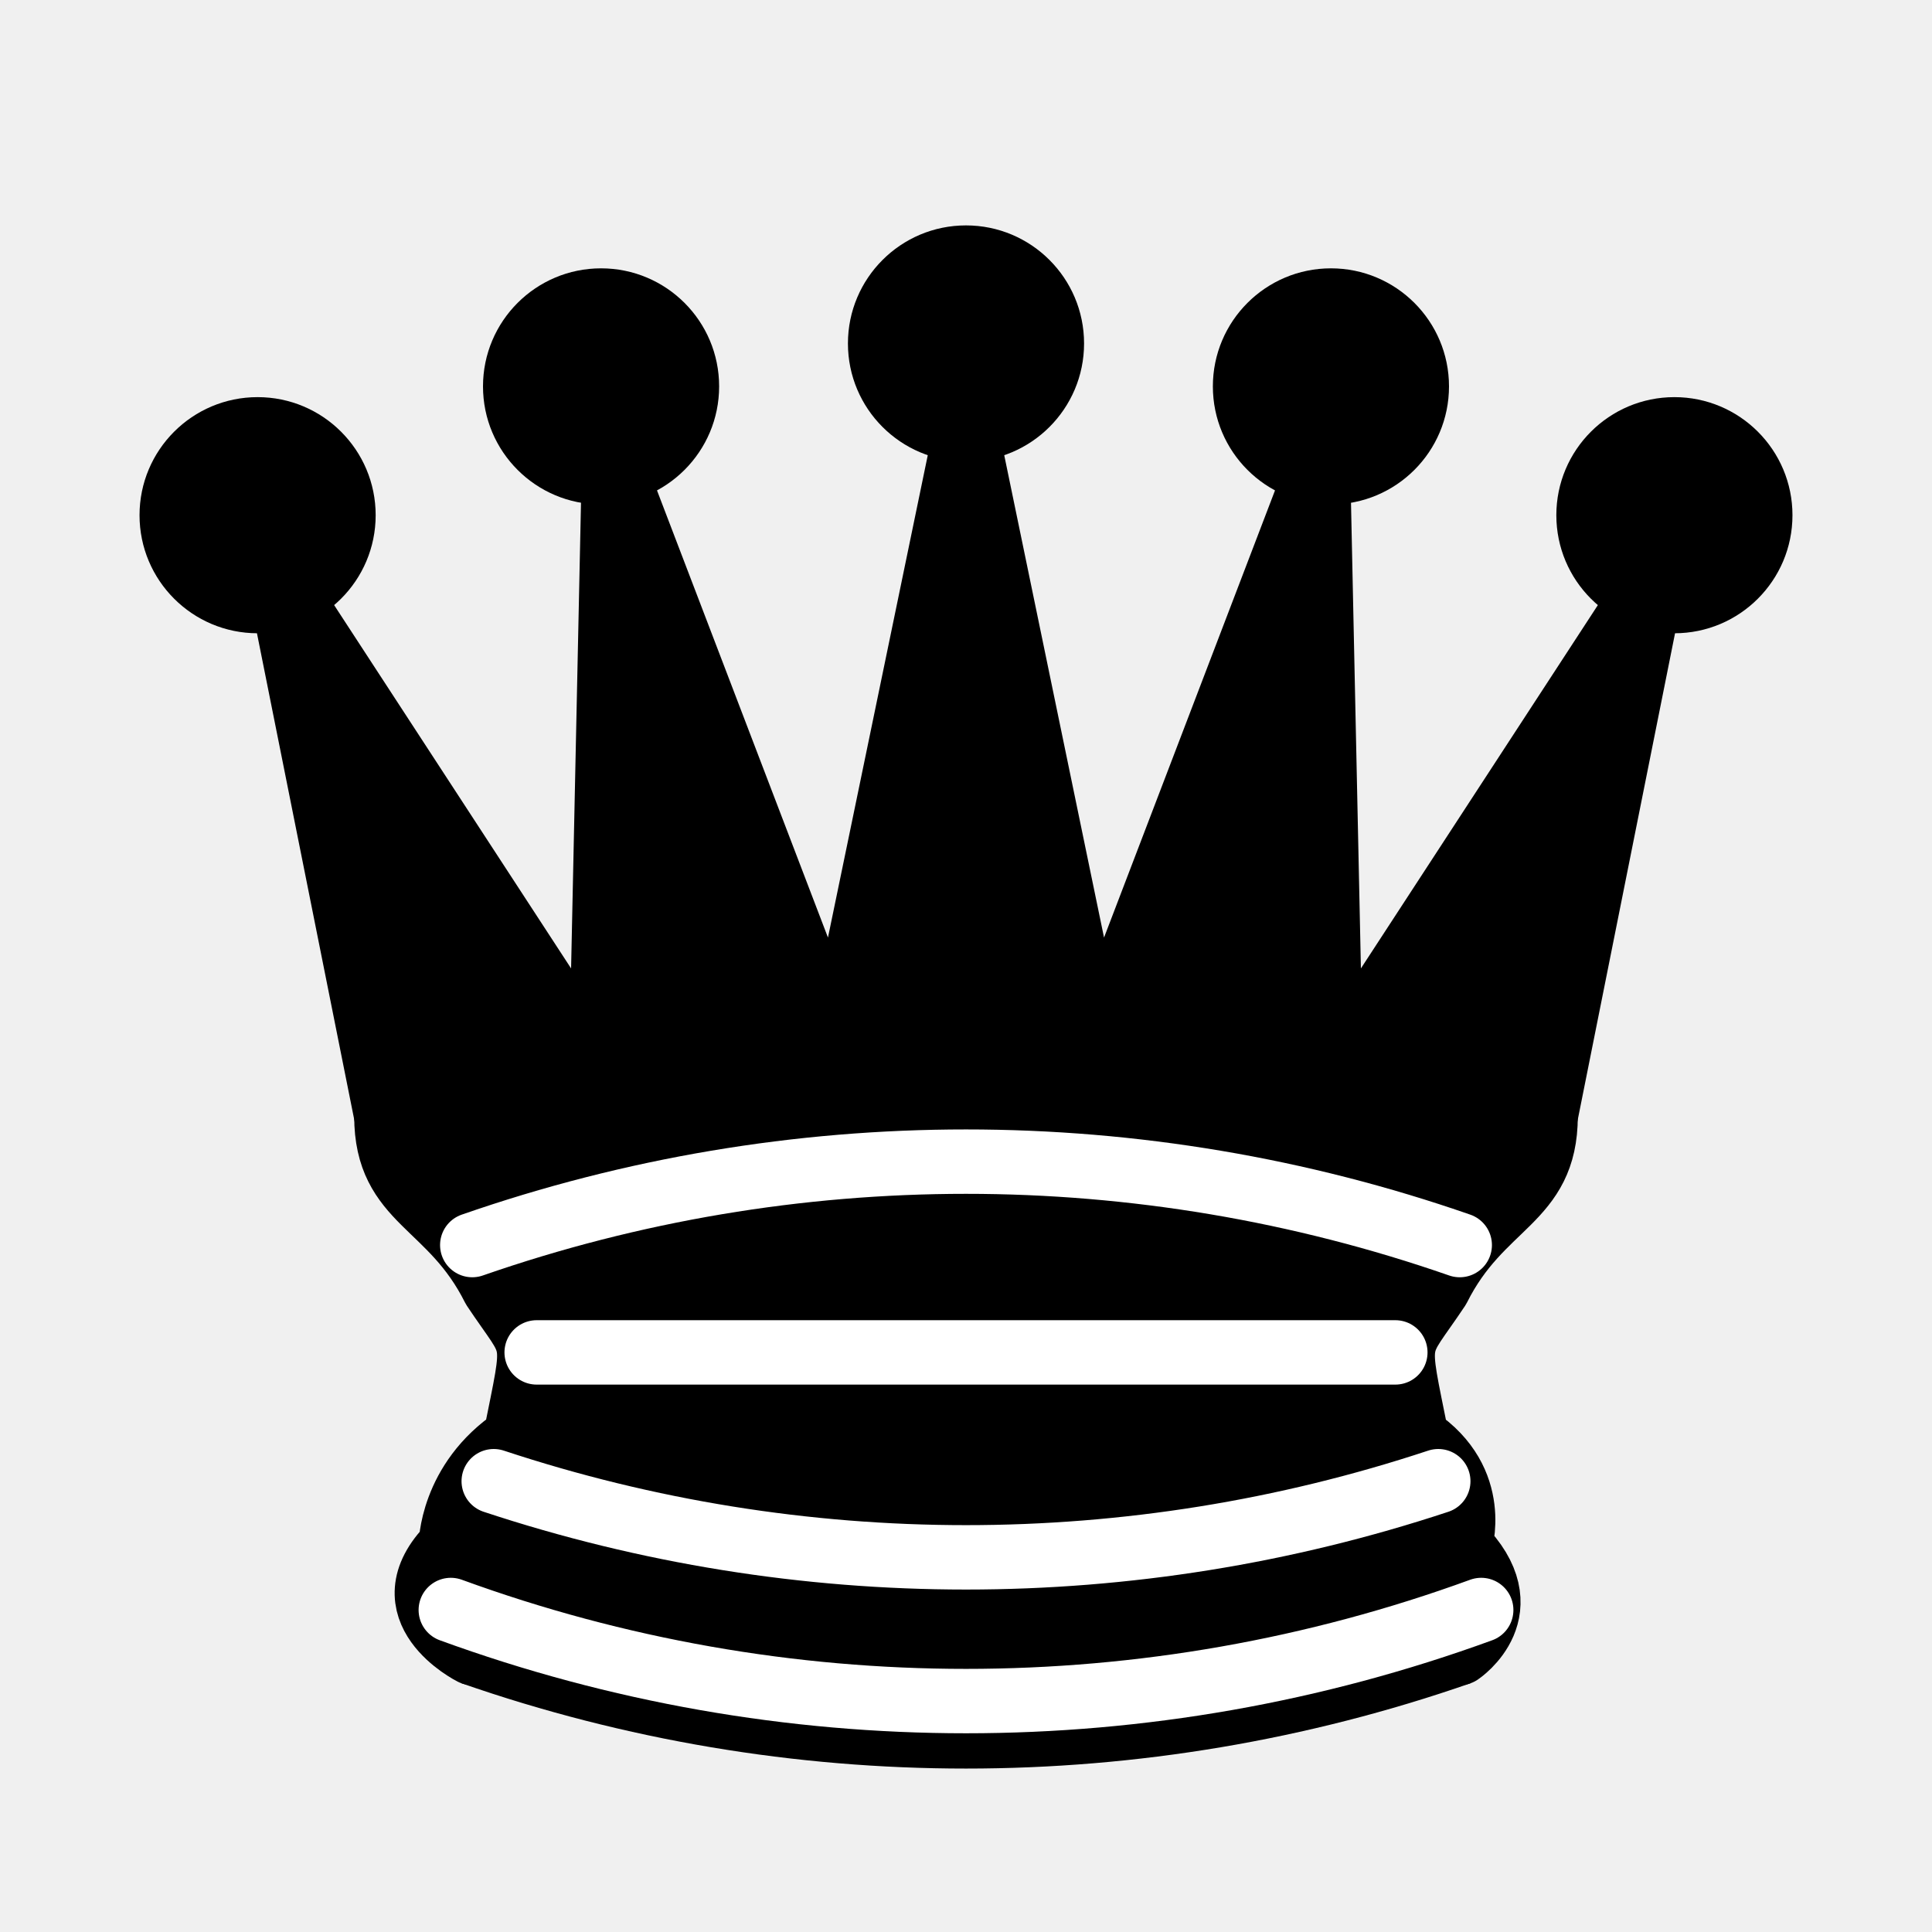
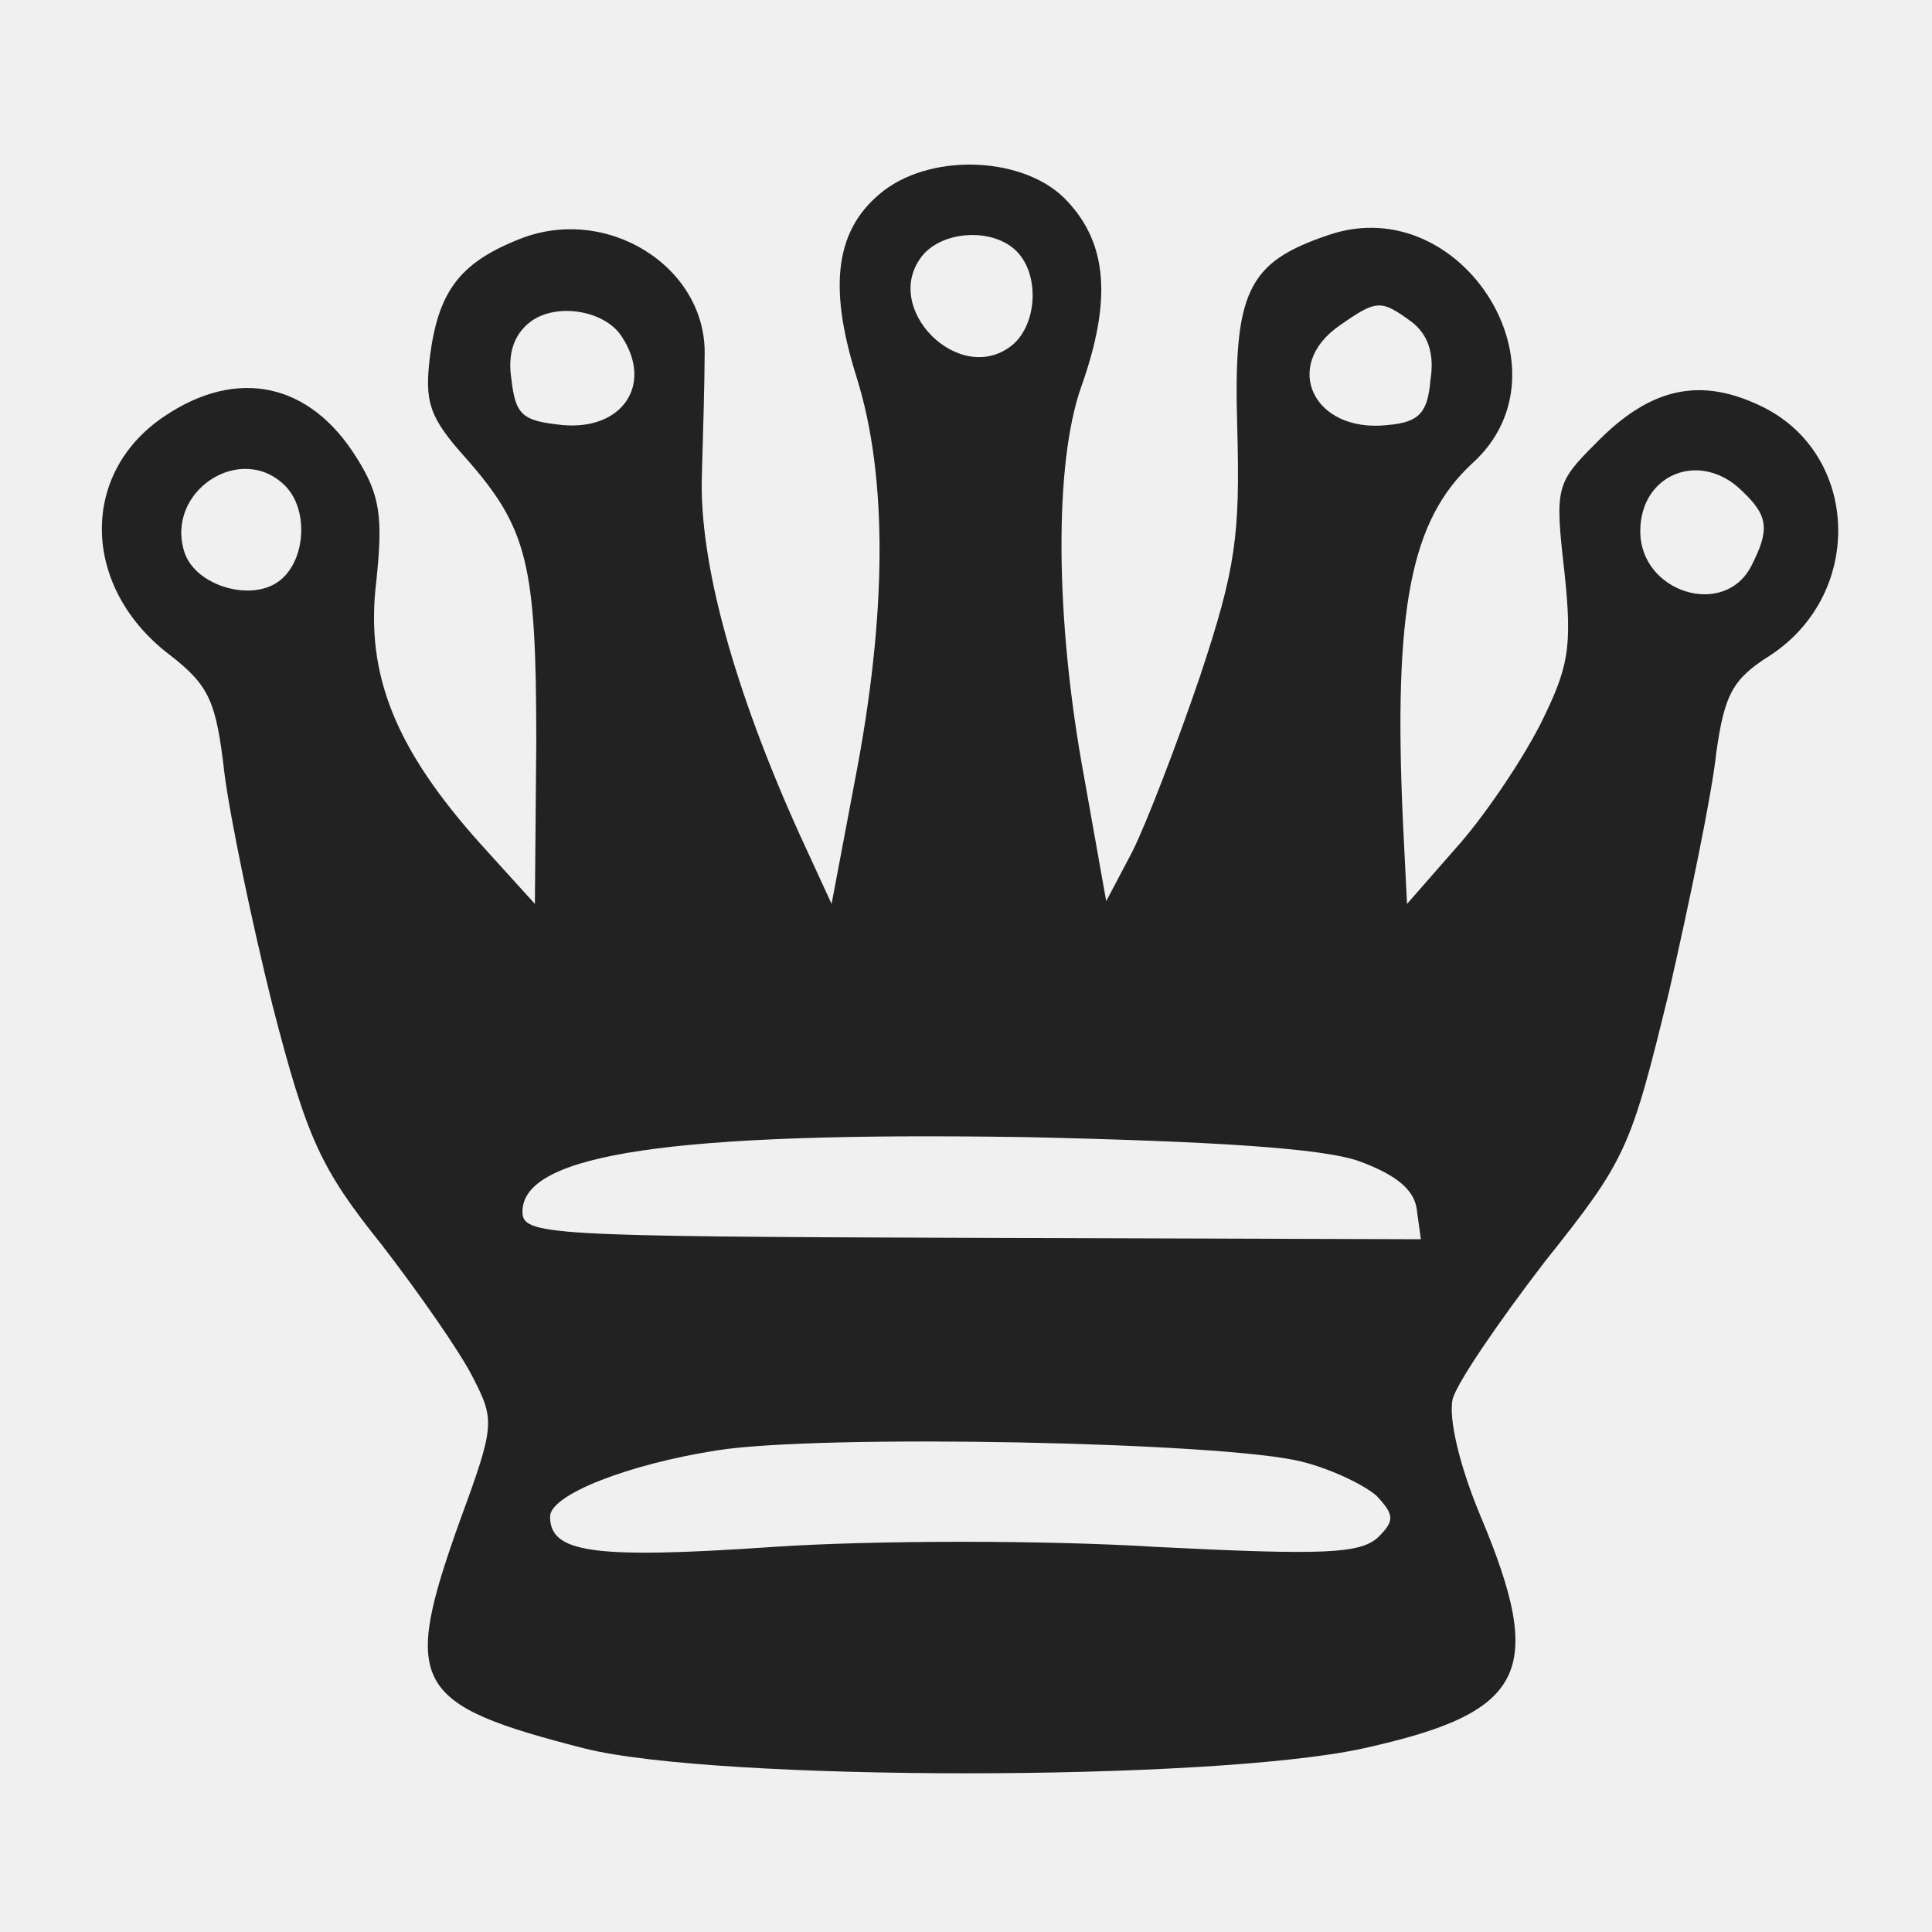
- <svg xmlns="http://www.w3.org/2000/svg" viewBox="0 0 45 45">
-   <g fill="0" fill-rule="evenodd" stroke="#000" stroke-width="1.5" stroke-linecap="round" stroke-linejoin="round">
-     <g fill="#000" stroke="none">
-       <circle cx="6" cy="12" r="2.75" />
-       <circle cx="14" cy="9" r="2.75" />
-       <circle cx="22.5" cy="8" r="2.75" />
-       <circle cx="31" cy="9" r="2.75" />
-       <circle cx="39" cy="12" r="2.75" />
-     </g>
-     <path d="M9 26c8.5-1.5 21-1.5 27 0l2.5-12.5L31 25l-.3-14.1-5.2 13.6-3-14.5-3 14.5-5.2-13.6L14 25 6.5 13.5 9 26z" stroke-linecap="butt" />
-     <path d="M9 26c0 2 1.5 2 2.5 4 1 1.5 1 1 .5 3.5-1.5 1-1.5 2.5-1.5 2.5-1.5 1.5.5 2.5.5 2.5 6.5 1 16.5 1 23 0 0 0 1.5-1 0-2.5 0 0 .5-1.5-1-2.5-.5-2.5-.5-2 .5-3.5 1-2 2.5-2 2.5-4-8.5-1.5-18.5-1.5-27 0z" stroke-linecap="butt" />
-     <path d="M11 38.5a35 35 1 0023 0" fill="none" stroke-linecap="butt" />
-     <path d="M11 29a35 35 1 0123 0m-21.5 2.5h20m-21 3a35 35 1 0022 0m-23 3a35 35 1 0024 0" fill="none" stroke="#fff" />
-   </g>
+ <svg xmlns="http://www.w3.org/2000/svg" width="140" height="140" viewBox="0 0 140 140">
+   <path fill="#222" d="M64.061 13.8c-3.5 2.7-4.101 6.8-2 13.5 2.3 7.3 2.199 17.3-.101 29.2l-1.7 9-2.3-5c-4.8-10.6-7.3-19.8-7.1-26 .1-3.3.2-7.2.2-8.7.199-6.5-7.2-11.1-13.601-8.4-4.2 1.7-5.7 3.8-6.3 8.4-.4 3.3-.1 4.4 2.6 7.4 4.5 5.1 5.101 7.7 5.101 20.6l-.1 11.7-3.899-4.3c-6.2-6.9-8.4-12.3-7.601-19 .5-4.7.301-6.3-1.399-9-3.4-5.5-8.7-6.6-14-3-6.2 4.2-5.9 12.5.5 17.3 2.8 2.2 3.3 3.3 3.899 8.5.4 3.2 2 10.9 3.5 16.9 2.5 9.699 3.5 11.8 7.9 17.3 2.7 3.5 5.7 7.8 6.6 9.6 1.601 3.101 1.601 3.5-.899 10.3-4.3 12-3.5 13.4 9 16.601 9.6 2.399 45.399 2.399 56.399 0 11.8-2.601 13.3-5.5 8.5-16.9-1.5-3.6-2.3-7-2-8.399.3-1.2 3.4-5.7 6.7-10 5.9-7.4 6.2-8.101 9-19.601 1.5-6.6 3.1-14.3 3.4-17.2.6-4.3 1.199-5.4 3.899-7.1 6.9-4.5 6.5-14.7-.7-18.1-4.399-2.1-8-1.3-11.899 2.7-2.9 2.9-3 3.2-2.3 9.3.6 5.6.3 7-1.801 11.2-1.399 2.7-4.1 6.7-6.1 8.9l-3.5 4-.3-6c-.7-15.5.6-21.8 5-25.9 7.5-6.7-.7-19.8-10.3-16.6-6 2-7 4.1-6.7 14.1.2 7.7-.101 10.1-2.7 17.9-1.7 5-3.9 10.7-4.9 12.7l-1.899 3.6-1.601-9C76.46 45 76.36 33.6 78.36 28c2.199-6.2 1.899-10.3-1-13.4-2.9-3.2-9.6-3.6-13.299-.8zm9.599 4.4c1.7 1.7 1.5 5.3-.3 6.8-3.8 3.1-9.601-2.7-6.5-6.5 1.5-1.8 5.1-2 6.8-.3zm-28.599 6.2c2.3 3.5 0 6.8-4.301 6.4-2.899-.3-3.399-.7-3.699-3.3-.301-1.9.199-3.3 1.399-4.2 1.9-1.4 5.4-.8 6.601 1.1zm57.199-1.1c1.2.9 1.7 2.3 1.4 4.2-.2 2.4-.8 3.1-3.101 3.3-5.399.6-7.699-4.3-3.5-7.2 2.701-1.9 3.001-1.9 5.201-.3zm-81.6 11.9c1.7 1.7 1.5 5.3-.3 6.8-2 1.7-6.2.5-7-2-1.4-4.4 4.1-8 7.3-4.8zm105.6.4c1.9 1.8 2 2.8.601 5.5-2 3.7-8 1.8-8-2.6-.001-4.2 4.399-5.9 7.399-2.9zm-27.9 48.5c2.8 1 4.1 2.101 4.3 3.5l.3 2.2-32.5-.1c-31-.101-32.6-.2-32.6-1.9 0-4.2 10.899-5.8 36.5-5.399 13.5.299 21.3.799 24 1.699zm-4.1 21.8c2.101.5 4.601 1.699 5.5 2.5 1.3 1.399 1.3 1.8.101 3-1.301 1.199-4 1.3-16 .699-8-.5-20.5-.5-27.9 0-13.1.9-16.1.4-16.1-2.199 0-1.601 5.7-3.801 12.1-4.801 7.6-1.199 36.699-.599 42.299.801z" />
</svg>
